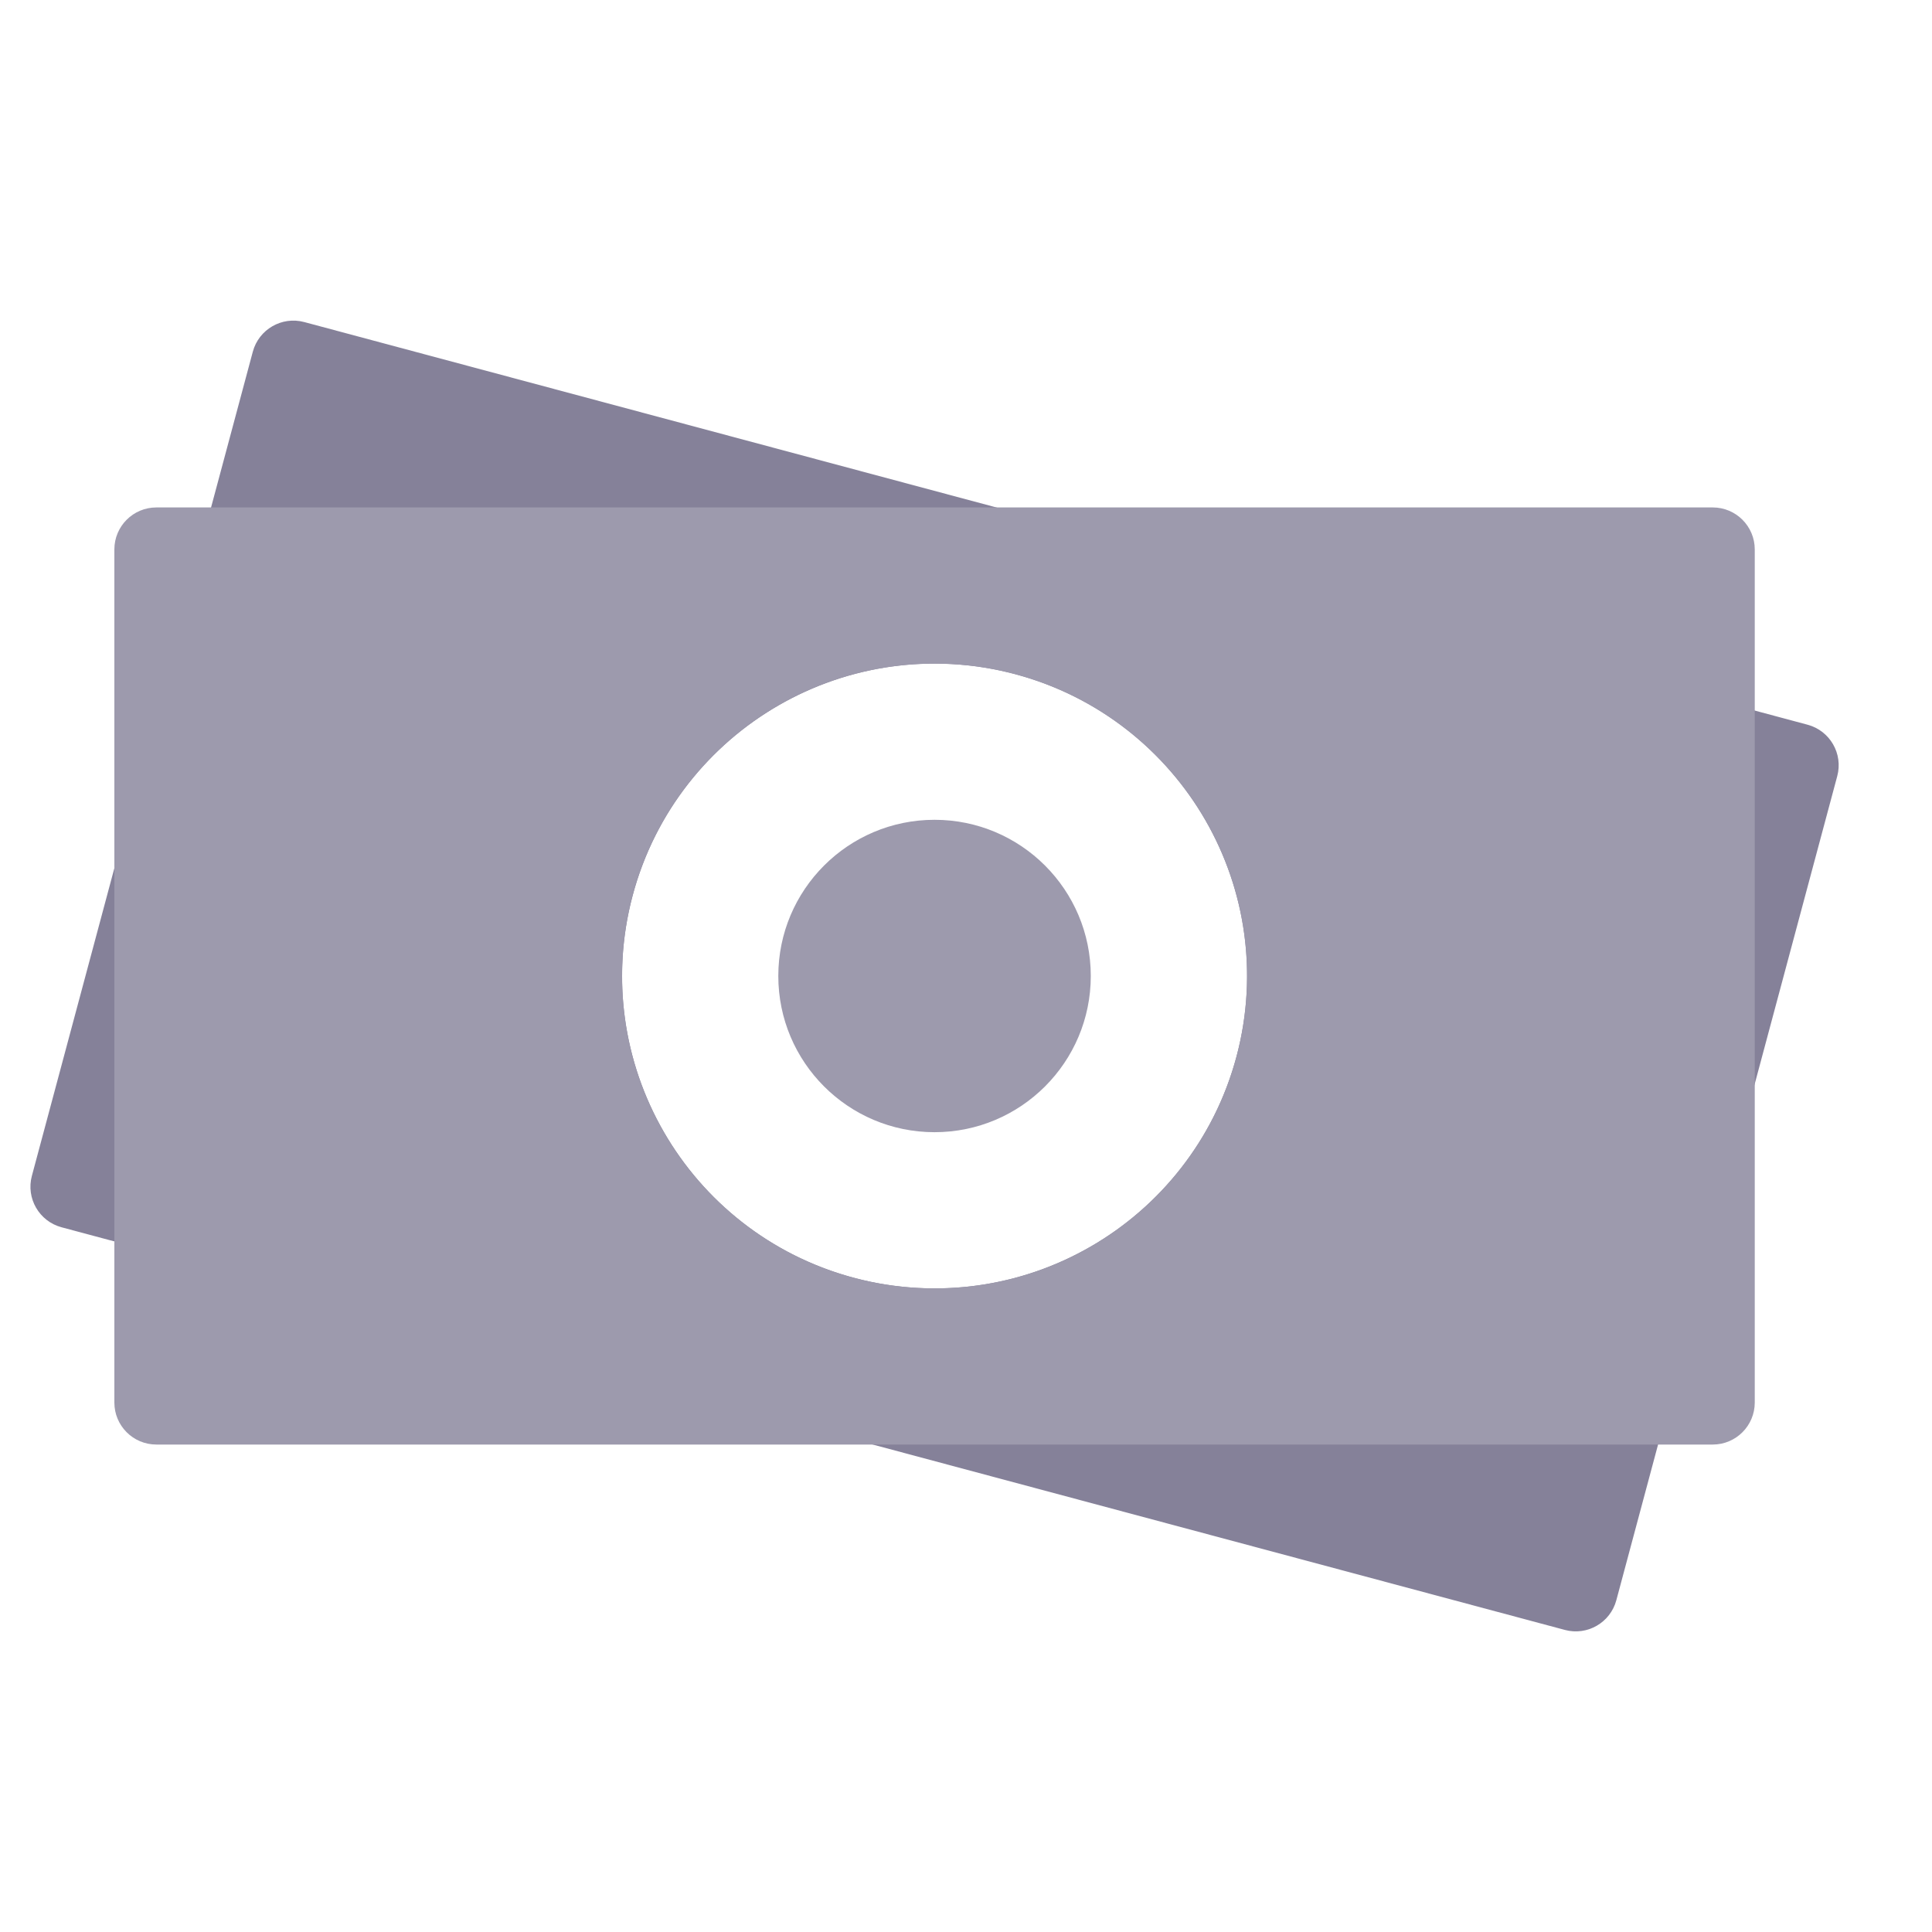
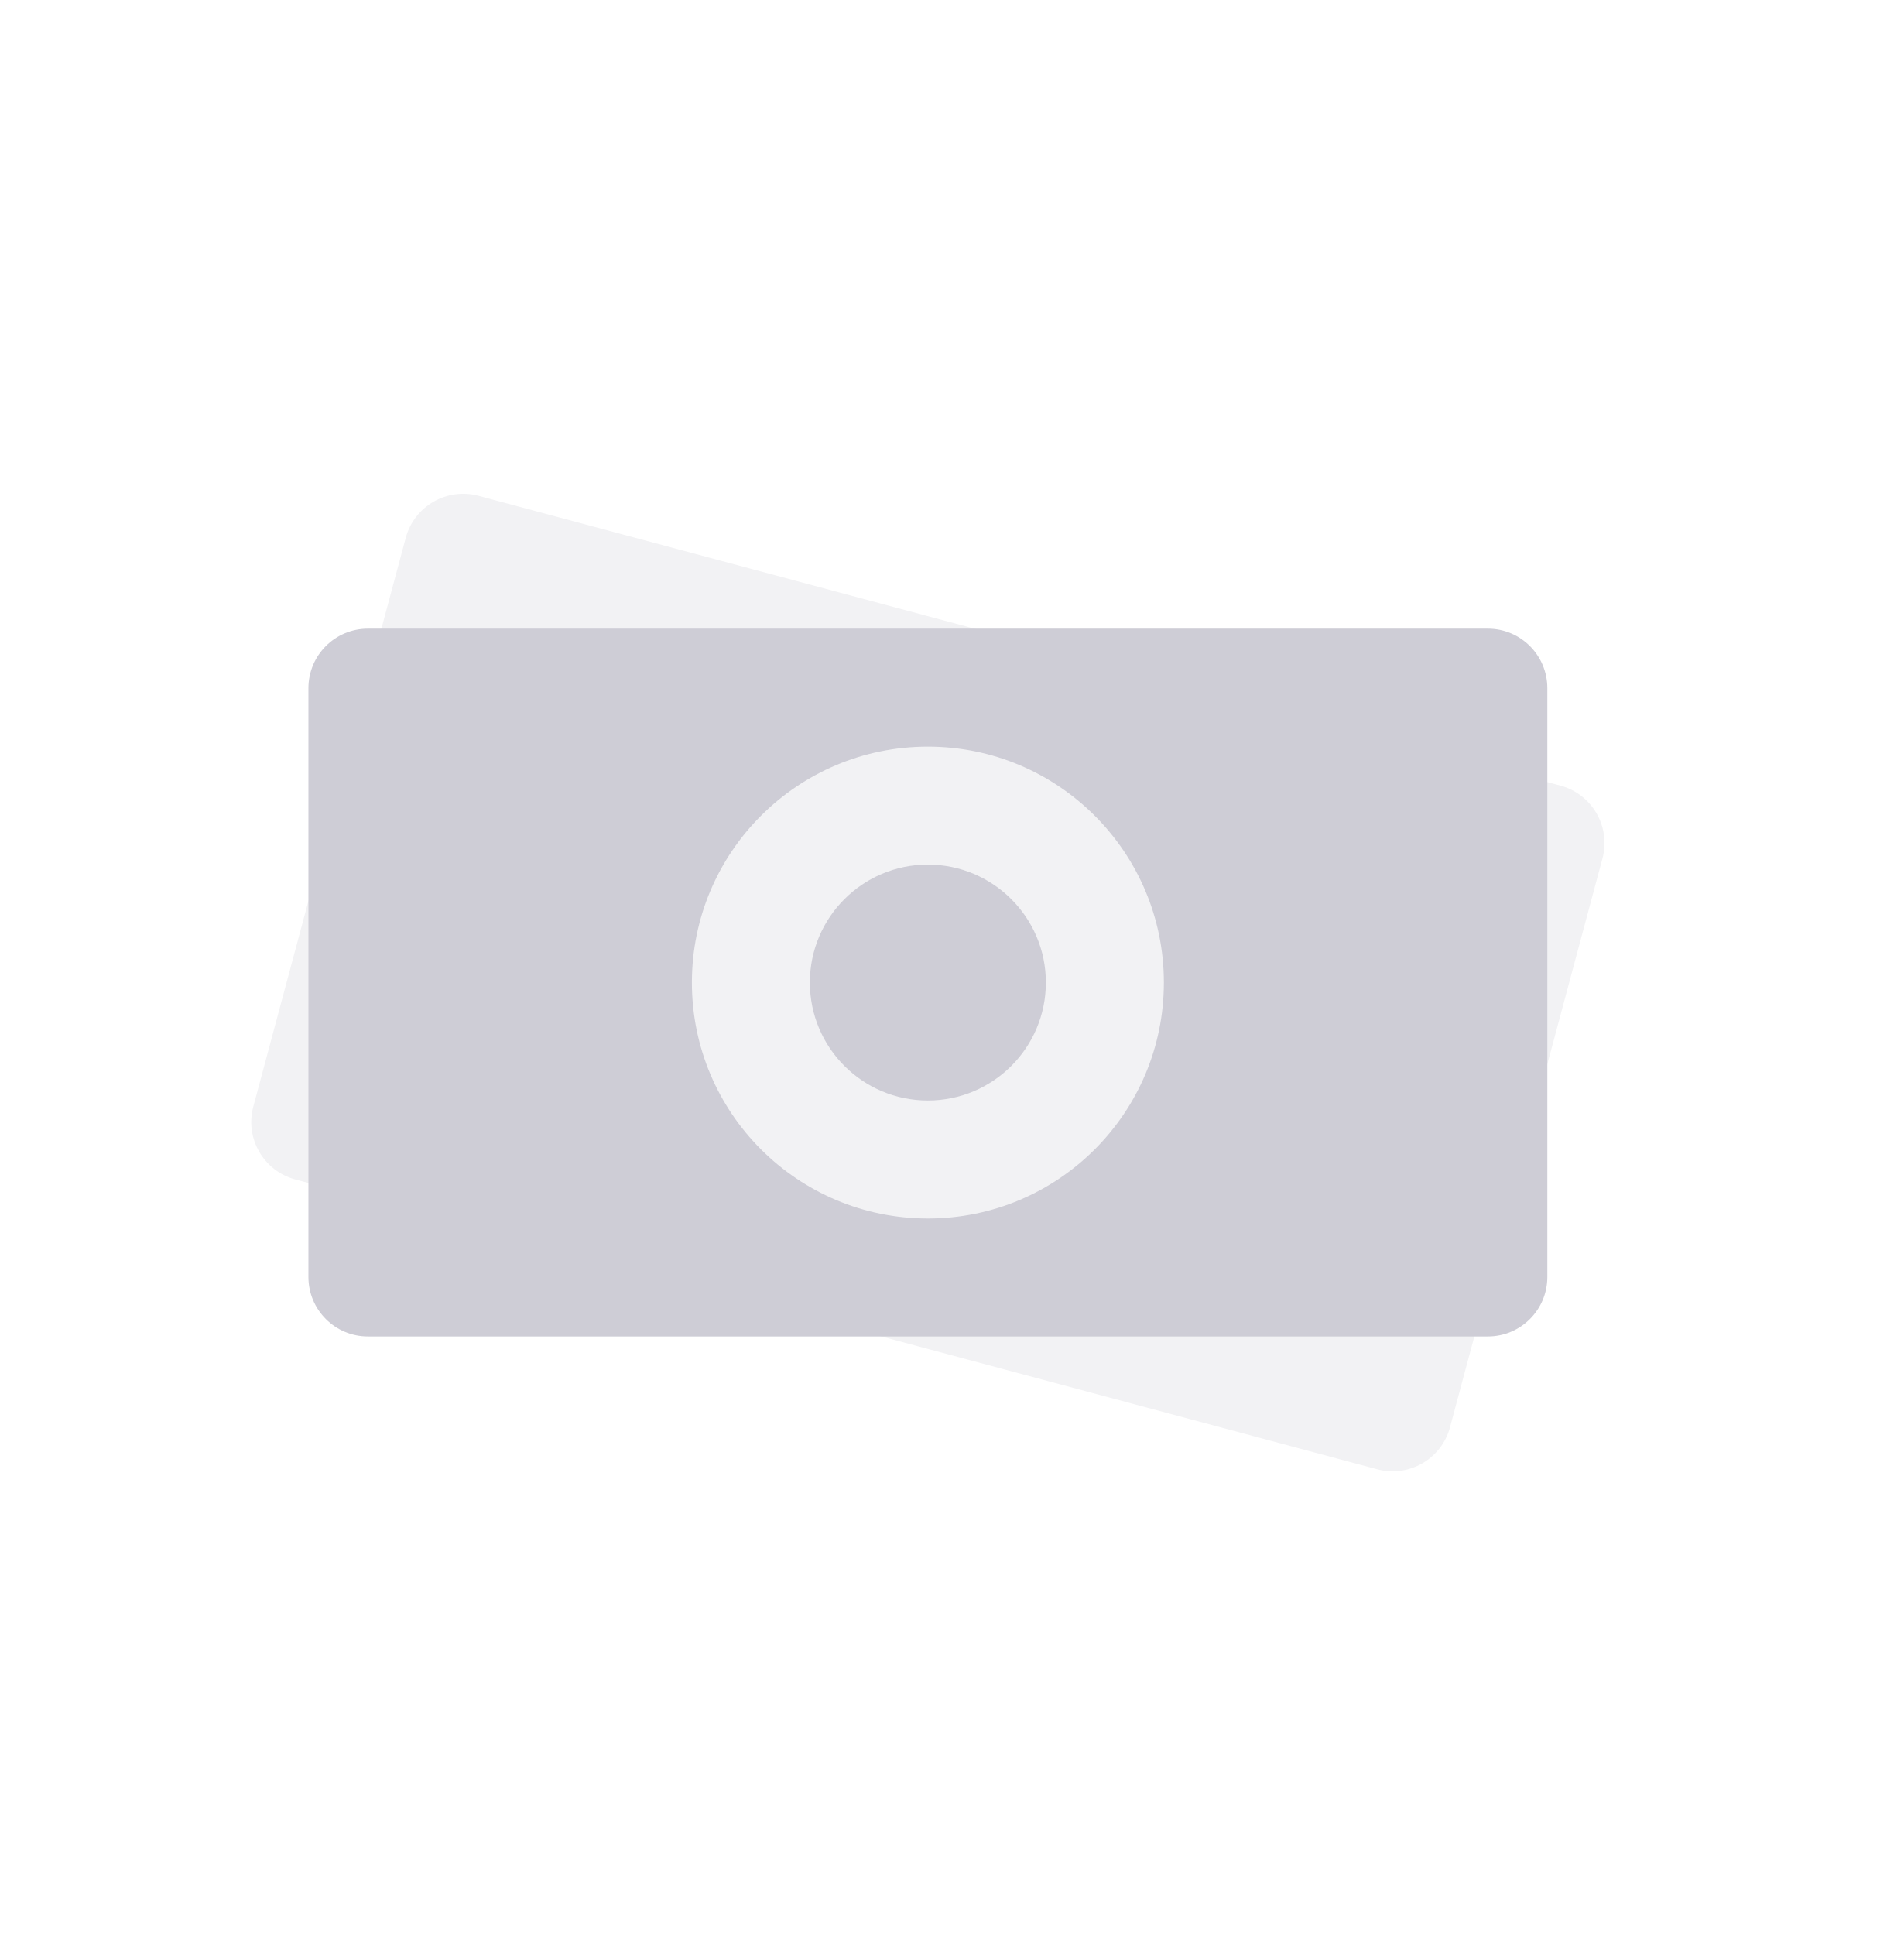
- <svg xmlns="http://www.w3.org/2000/svg" width="46" height="46" viewBox="0 0 46 46" fill="none">
-   <path fill-rule="evenodd" clip-rule="evenodd" d="M7.244 7.668C6.71 7.525 6.162 7.842 6.019 8.375L0.759 27.997C0.616 28.53 0.932 29.078 1.466 29.221L37.259 38.808C37.793 38.951 38.341 38.634 38.484 38.101L43.744 18.479C43.887 17.946 43.571 17.398 43.037 17.255L7.244 7.668ZM20.326 30.422C24.294 31.485 28.374 29.13 29.438 25.163C30.501 21.195 28.146 17.117 24.178 16.054C20.209 14.991 16.13 17.346 15.066 21.314C14.003 25.281 16.358 29.359 20.326 30.422Z" fill="#858199" />
-   <path fill-rule="evenodd" clip-rule="evenodd" d="M2.723 13.082C2.723 12.53 3.17 12.082 3.723 12.082H40.78C41.332 12.082 41.78 12.53 41.78 13.082V33.394C41.78 33.946 41.332 34.394 40.78 34.394H3.723C3.17 34.394 2.723 33.946 2.723 33.394V13.082ZM29.691 23.238C29.691 27.346 26.36 30.675 22.251 30.675C18.142 30.675 14.812 27.346 14.812 23.238C14.812 19.131 18.142 15.801 22.251 15.801C26.36 15.801 29.691 19.131 29.691 23.238ZM22.251 26.957C24.305 26.957 25.971 25.292 25.971 23.238C25.971 21.184 24.305 19.519 22.251 19.519C20.197 19.519 18.531 21.184 18.531 23.238C18.531 25.292 20.197 26.957 22.251 26.957Z" fill="#9D9AAD" />
+ <svg xmlns="http://www.w3.org/2000/svg" width="60" height="61" viewBox="0 0 60 61" fill="none">
+   <path fill-rule="evenodd" clip-rule="evenodd" d="M15.088 15.631C14.087 15.363 13.059 15.956 12.791 16.956L7.985 34.887C7.717 35.887 8.311 36.915 9.311 37.182L43.415 46.318C44.416 46.586 45.444 45.993 45.712 44.993L50.518 27.062C50.786 26.062 50.192 25.034 49.192 24.766L15.088 15.631Z" fill="#F2F2F4" />
+   <path fill-rule="evenodd" clip-rule="evenodd" d="M9.723 21.693C9.723 20.658 10.562 19.818 11.598 19.818H46.905C47.941 19.818 48.78 20.658 48.78 21.693V40.256C48.78 41.291 47.941 42.13 46.905 42.13H11.598C10.562 42.13 9.723 41.291 9.723 40.256V21.693ZM36.691 30.974C36.691 35.082 33.36 38.412 29.251 38.412C25.142 38.412 21.812 35.082 21.812 30.974C21.812 26.867 25.142 23.537 29.251 23.537C33.36 23.537 36.691 26.867 36.691 30.974ZM29.251 34.693C31.305 34.693 32.971 33.028 32.971 30.974C32.971 28.921 31.305 27.256 29.251 27.256C27.197 27.256 25.531 28.921 25.531 30.974C25.531 33.028 27.197 34.693 29.251 34.693Z" fill="#CECDD6" />
</svg>
